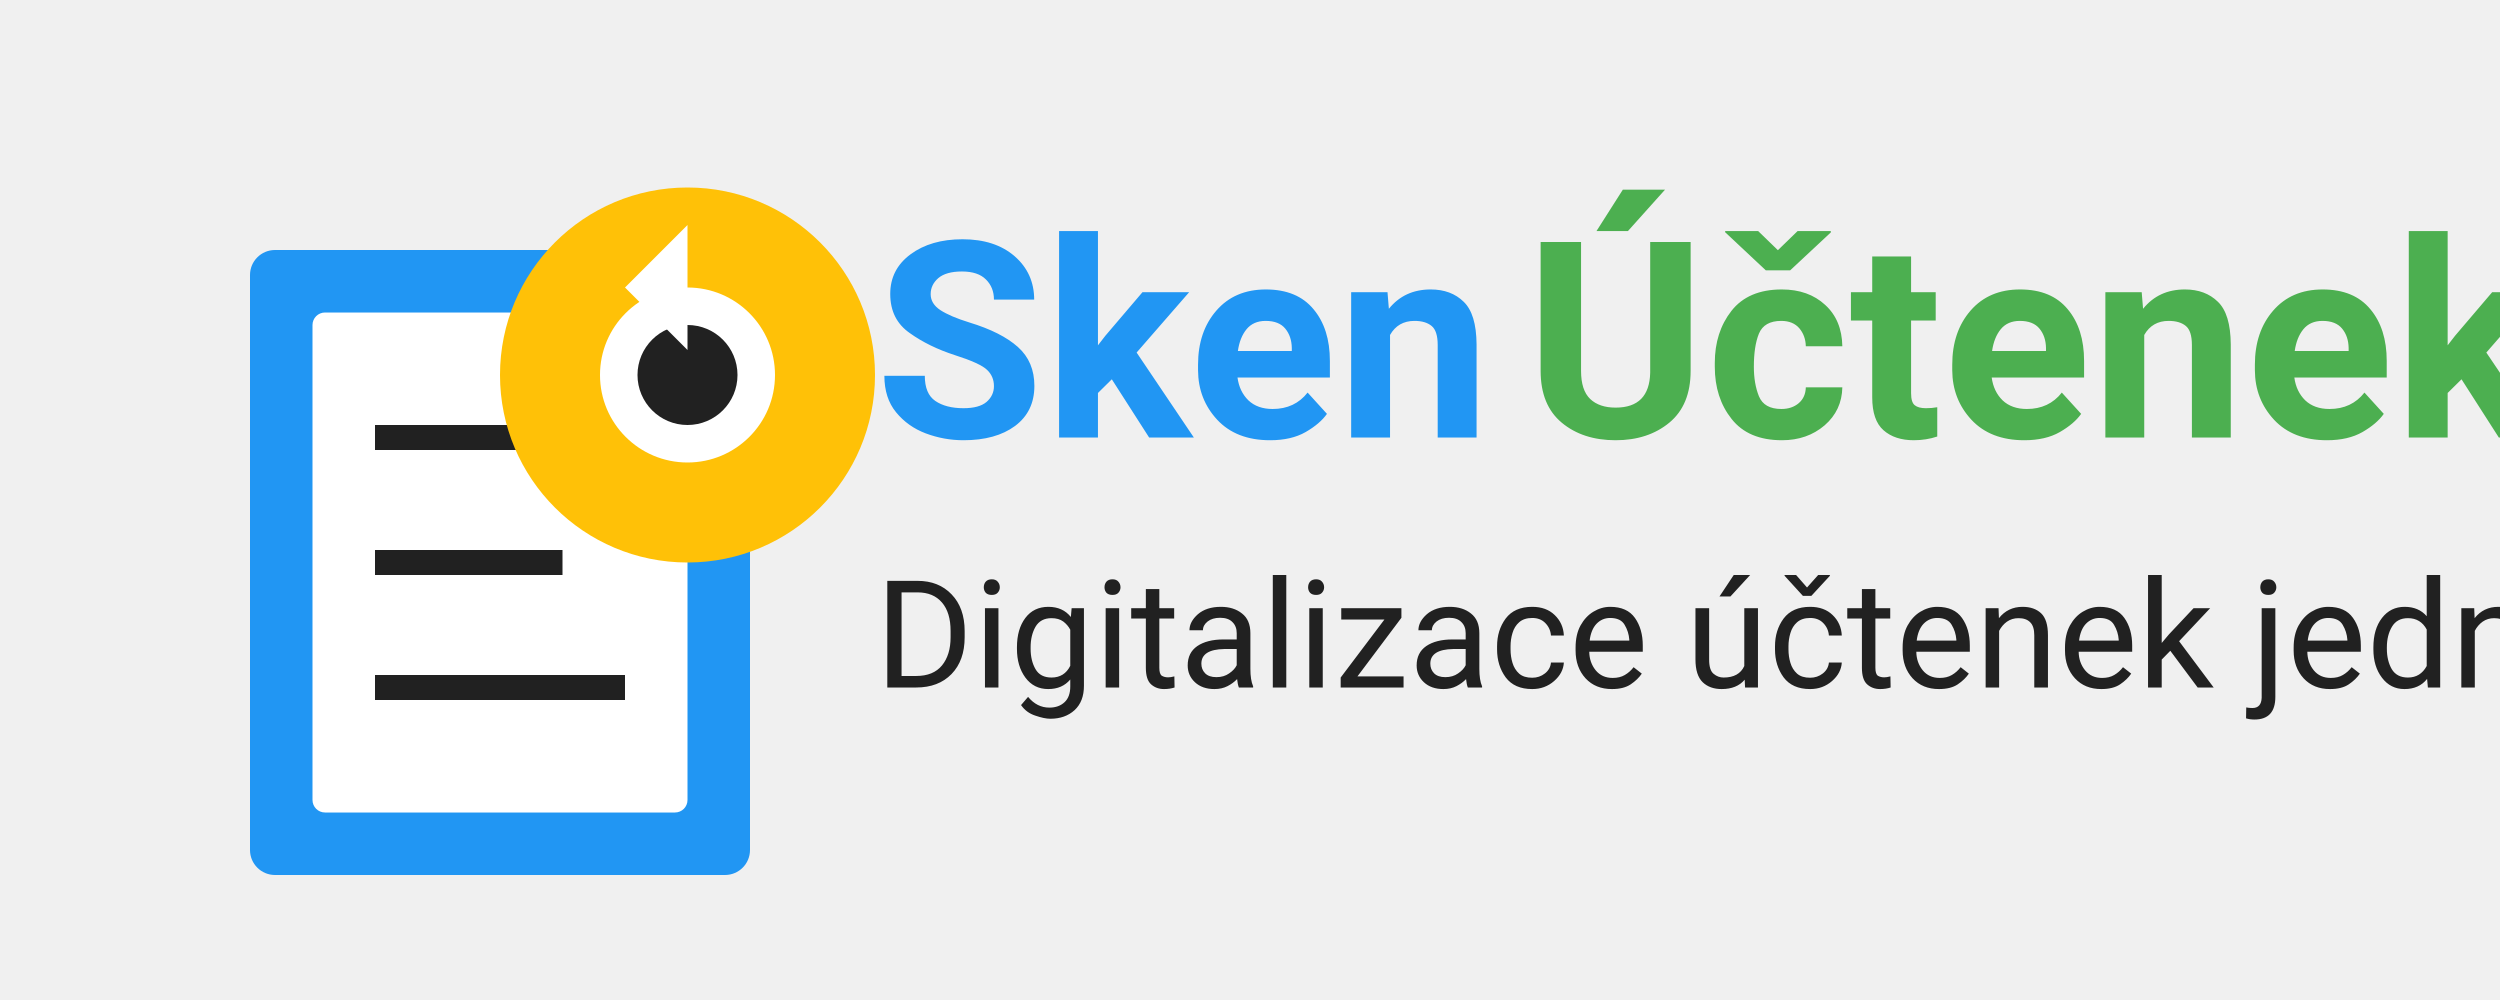
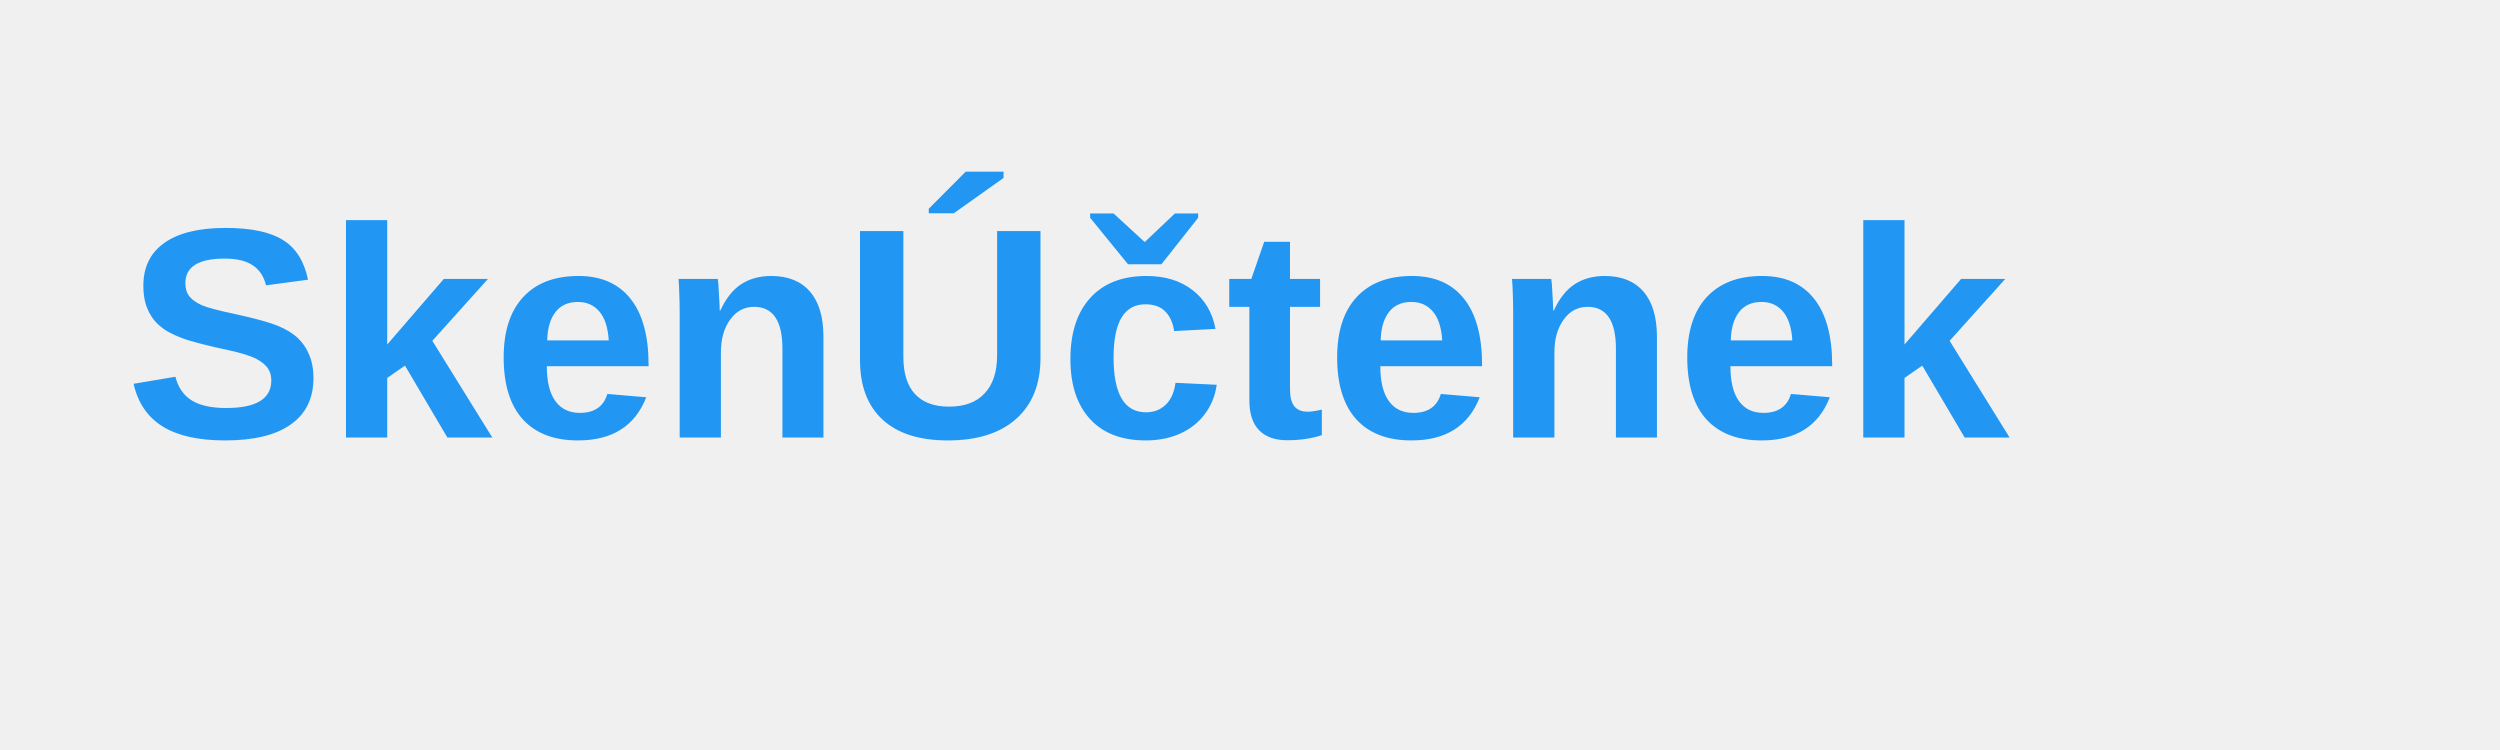
- <svg xmlns="http://www.w3.org/2000/svg" width="200" height="80" viewBox="0 0 200 80">
-   <style>
-     .text-primary { fill: #2196F3; }
-     .text-secondary { fill: #4CAF50; }
-     .icon-primary { fill: #2196F3; }
-     .icon-accent { fill: #FFC107; }
-   </style>
-   <g transform="translate(20, 15)">
-     <rect class="icon-primary" x="0" y="5" width="40" height="50" rx="2" ry="2" />
-     <rect fill="white" x="5" y="10" width="30" height="40" rx="1" ry="1" />
-     <line x1="10" y1="20" x2="30" y2="20" stroke="#212121" stroke-width="2" />
-     <line x1="10" y1="30" x2="25" y2="30" stroke="#212121" stroke-width="2" />
-     <line x1="10" y1="40" x2="30" y2="40" stroke="#212121" stroke-width="2" />
-     <circle class="icon-accent" cx="35" cy="15" r="15" />
-     <circle fill="white" cx="35" cy="15" r="7" />
-     <circle fill="#212121" cx="35" cy="15" r="4" />
-     <path fill="white" d="M30,8 L35,3 L35,13 L30,8 Z" />
-   </g>
-   <text x="70" y="35" font-family="Roboto, sans-serif" font-size="22" font-weight="bold" class="text-primary">Sken</text>
-   <text x="122" y="35" font-family="Roboto, sans-serif" font-size="22" font-weight="bold" class="text-secondary">Účtenek</text>
-   <text x="70" y="55" font-family="Roboto, sans-serif" font-size="12" fill="#212121">Digitalizace účtenek jednoduše</text>
+ <svg xmlns="http://www.w3.org/2000/svg" width="200" height="60">
+   <rect width="200" height="60" fill="none" />
+   <text x="10" y="35" fill="#2196F3" font-family="Arial" font-size="24" font-weight="bold">SkenÚčtenek</text>
</svg>
